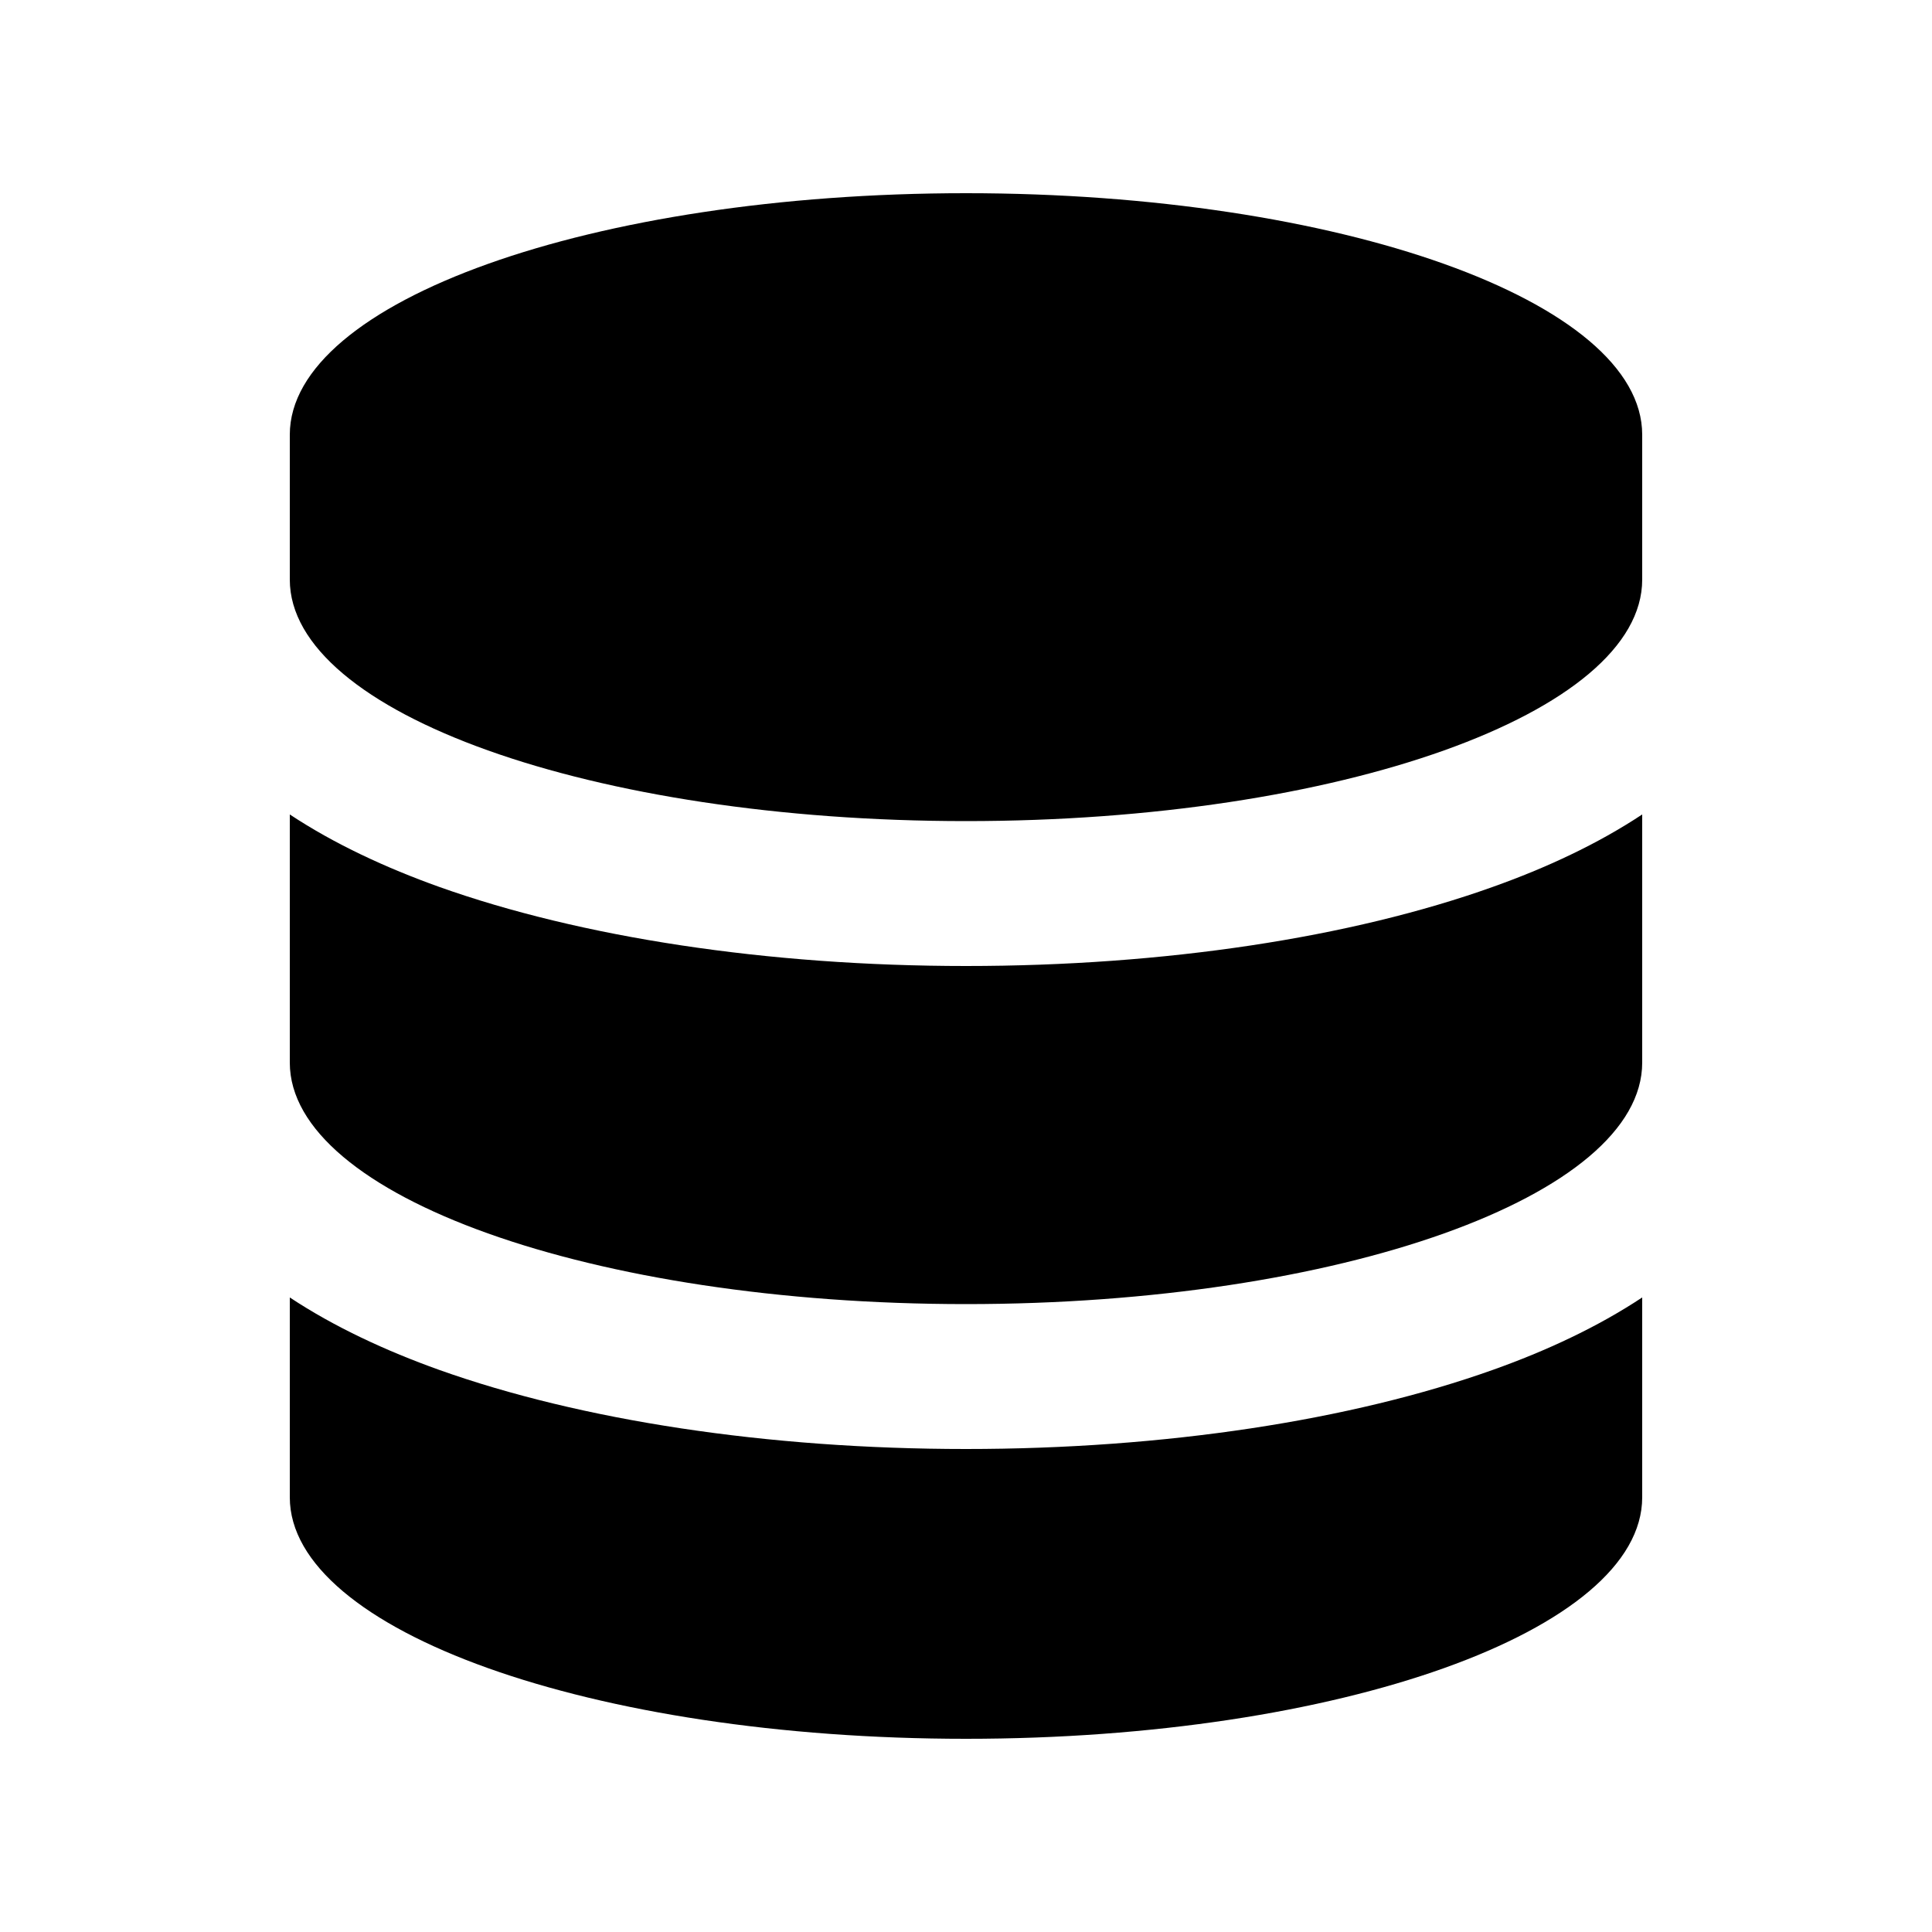
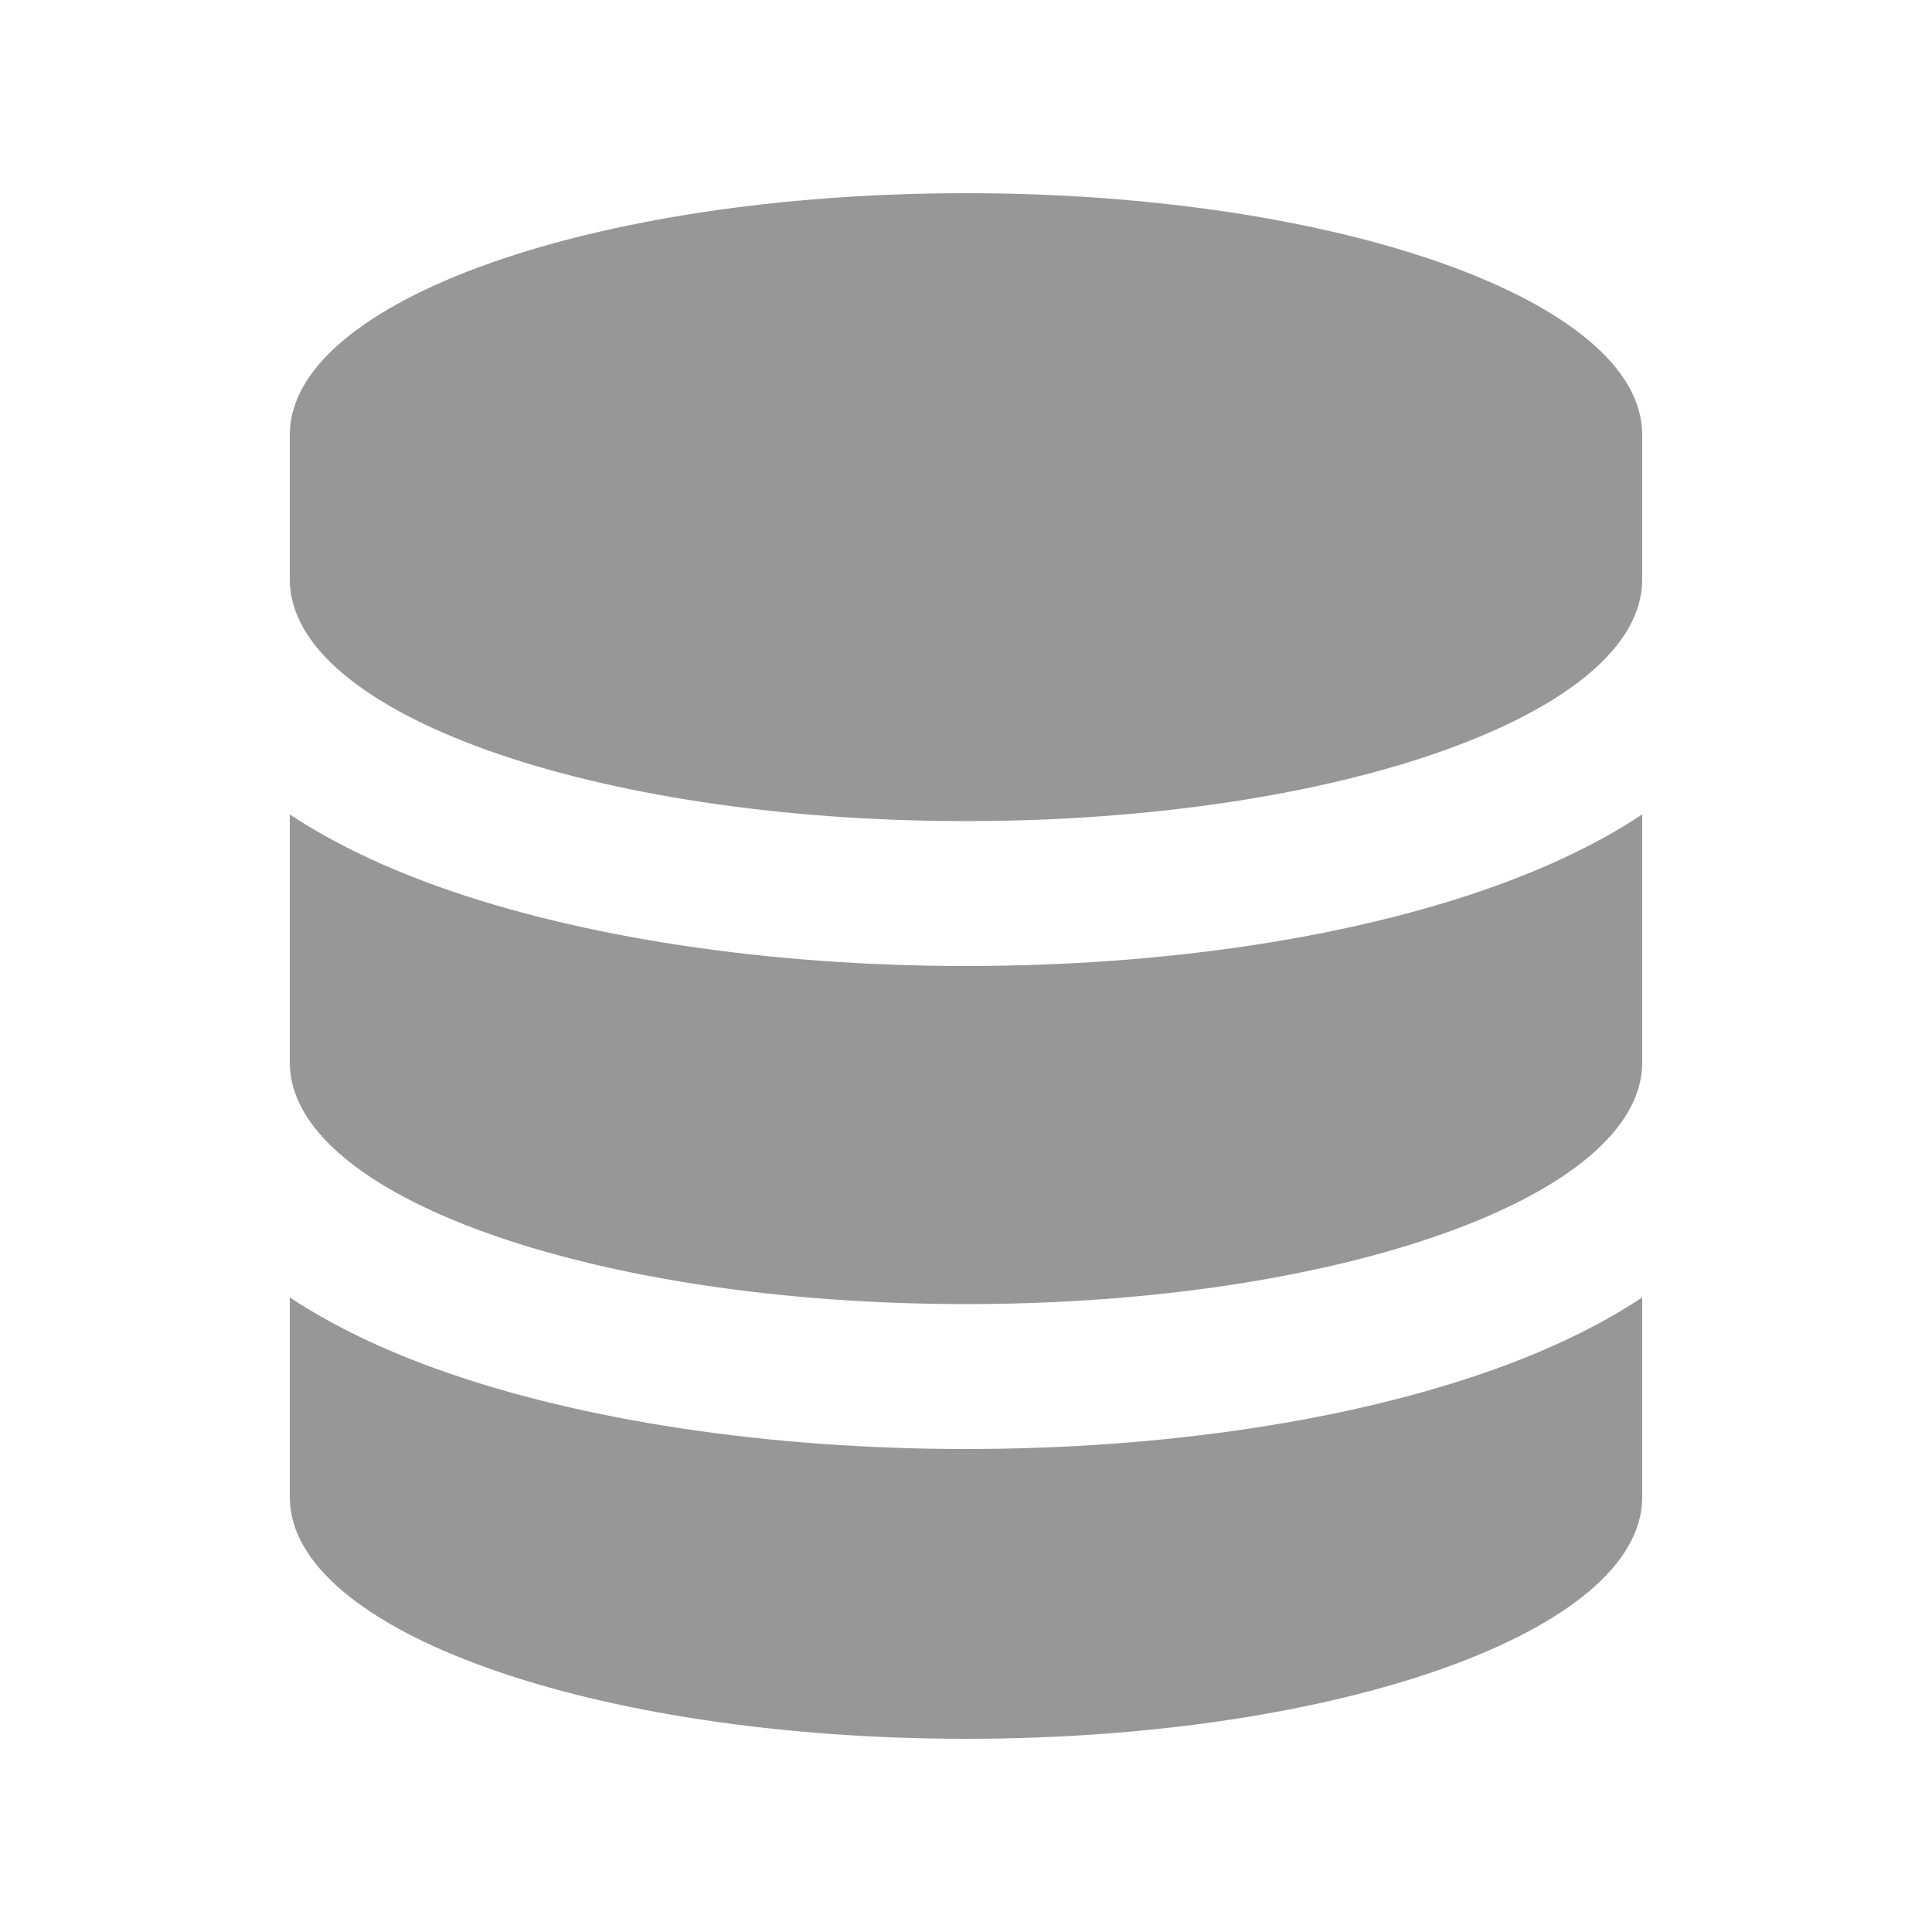
<svg xmlns="http://www.w3.org/2000/svg" viewBox="0 0 640 640">
-   <path d="M544 269.8C529.2 279.6 512.2 287.5 494.5 293.8C447.5 310.6 385.8 320 320 320C254.2 320 192.4 310.5 145.5 293.8C127.9 287.5 110.8 279.6 96 269.8L96 352C96 396.2 196.3 432 320 432C443.7 432 544 396.2 544 352L544 269.8zM544 192L544 144C544 99.8 443.7 64 320 64C196.3 64 96 99.8 96 144L96 192C96 236.2 196.3 272 320 272C443.7 272 544 236.2 544 192zM494.5 453.8C447.6 470.5 385.9 480 320 480C254.1 480 192.4 470.5 145.5 453.8C127.9 447.5 110.8 439.6 96 429.8L96 496C96 540.2 196.3 576 320 576C443.7 576 544 540.2 544 496L544 429.8C529.2 439.6 512.2 447.5 494.5 453.8z" />
+   <path fill="rgb(151, 151, 151)" d="M544 269.8C529.2 279.6 512.2 287.5 494.5 293.8C447.5 310.6 385.8 320 320 320C254.2 320 192.4 310.5 145.5 293.8C127.9 287.5 110.8 279.6 96 269.8L96 352C96 396.2 196.3 432 320 432C443.7 432 544 396.2 544 352L544 269.8zM544 192L544 144C544 99.8 443.7 64 320 64C196.3 64 96 99.8 96 144L96 192C96 236.2 196.3 272 320 272C443.7 272 544 236.2 544 192zM494.5 453.8C447.6 470.5 385.9 480 320 480C254.1 480 192.4 470.5 145.5 453.8C127.9 447.5 110.8 439.6 96 429.8L96 496C96 540.2 196.3 576 320 576C443.7 576 544 540.2 544 496L544 429.8C529.2 439.6 512.2 447.5 494.5 453.8z" />
</svg>
